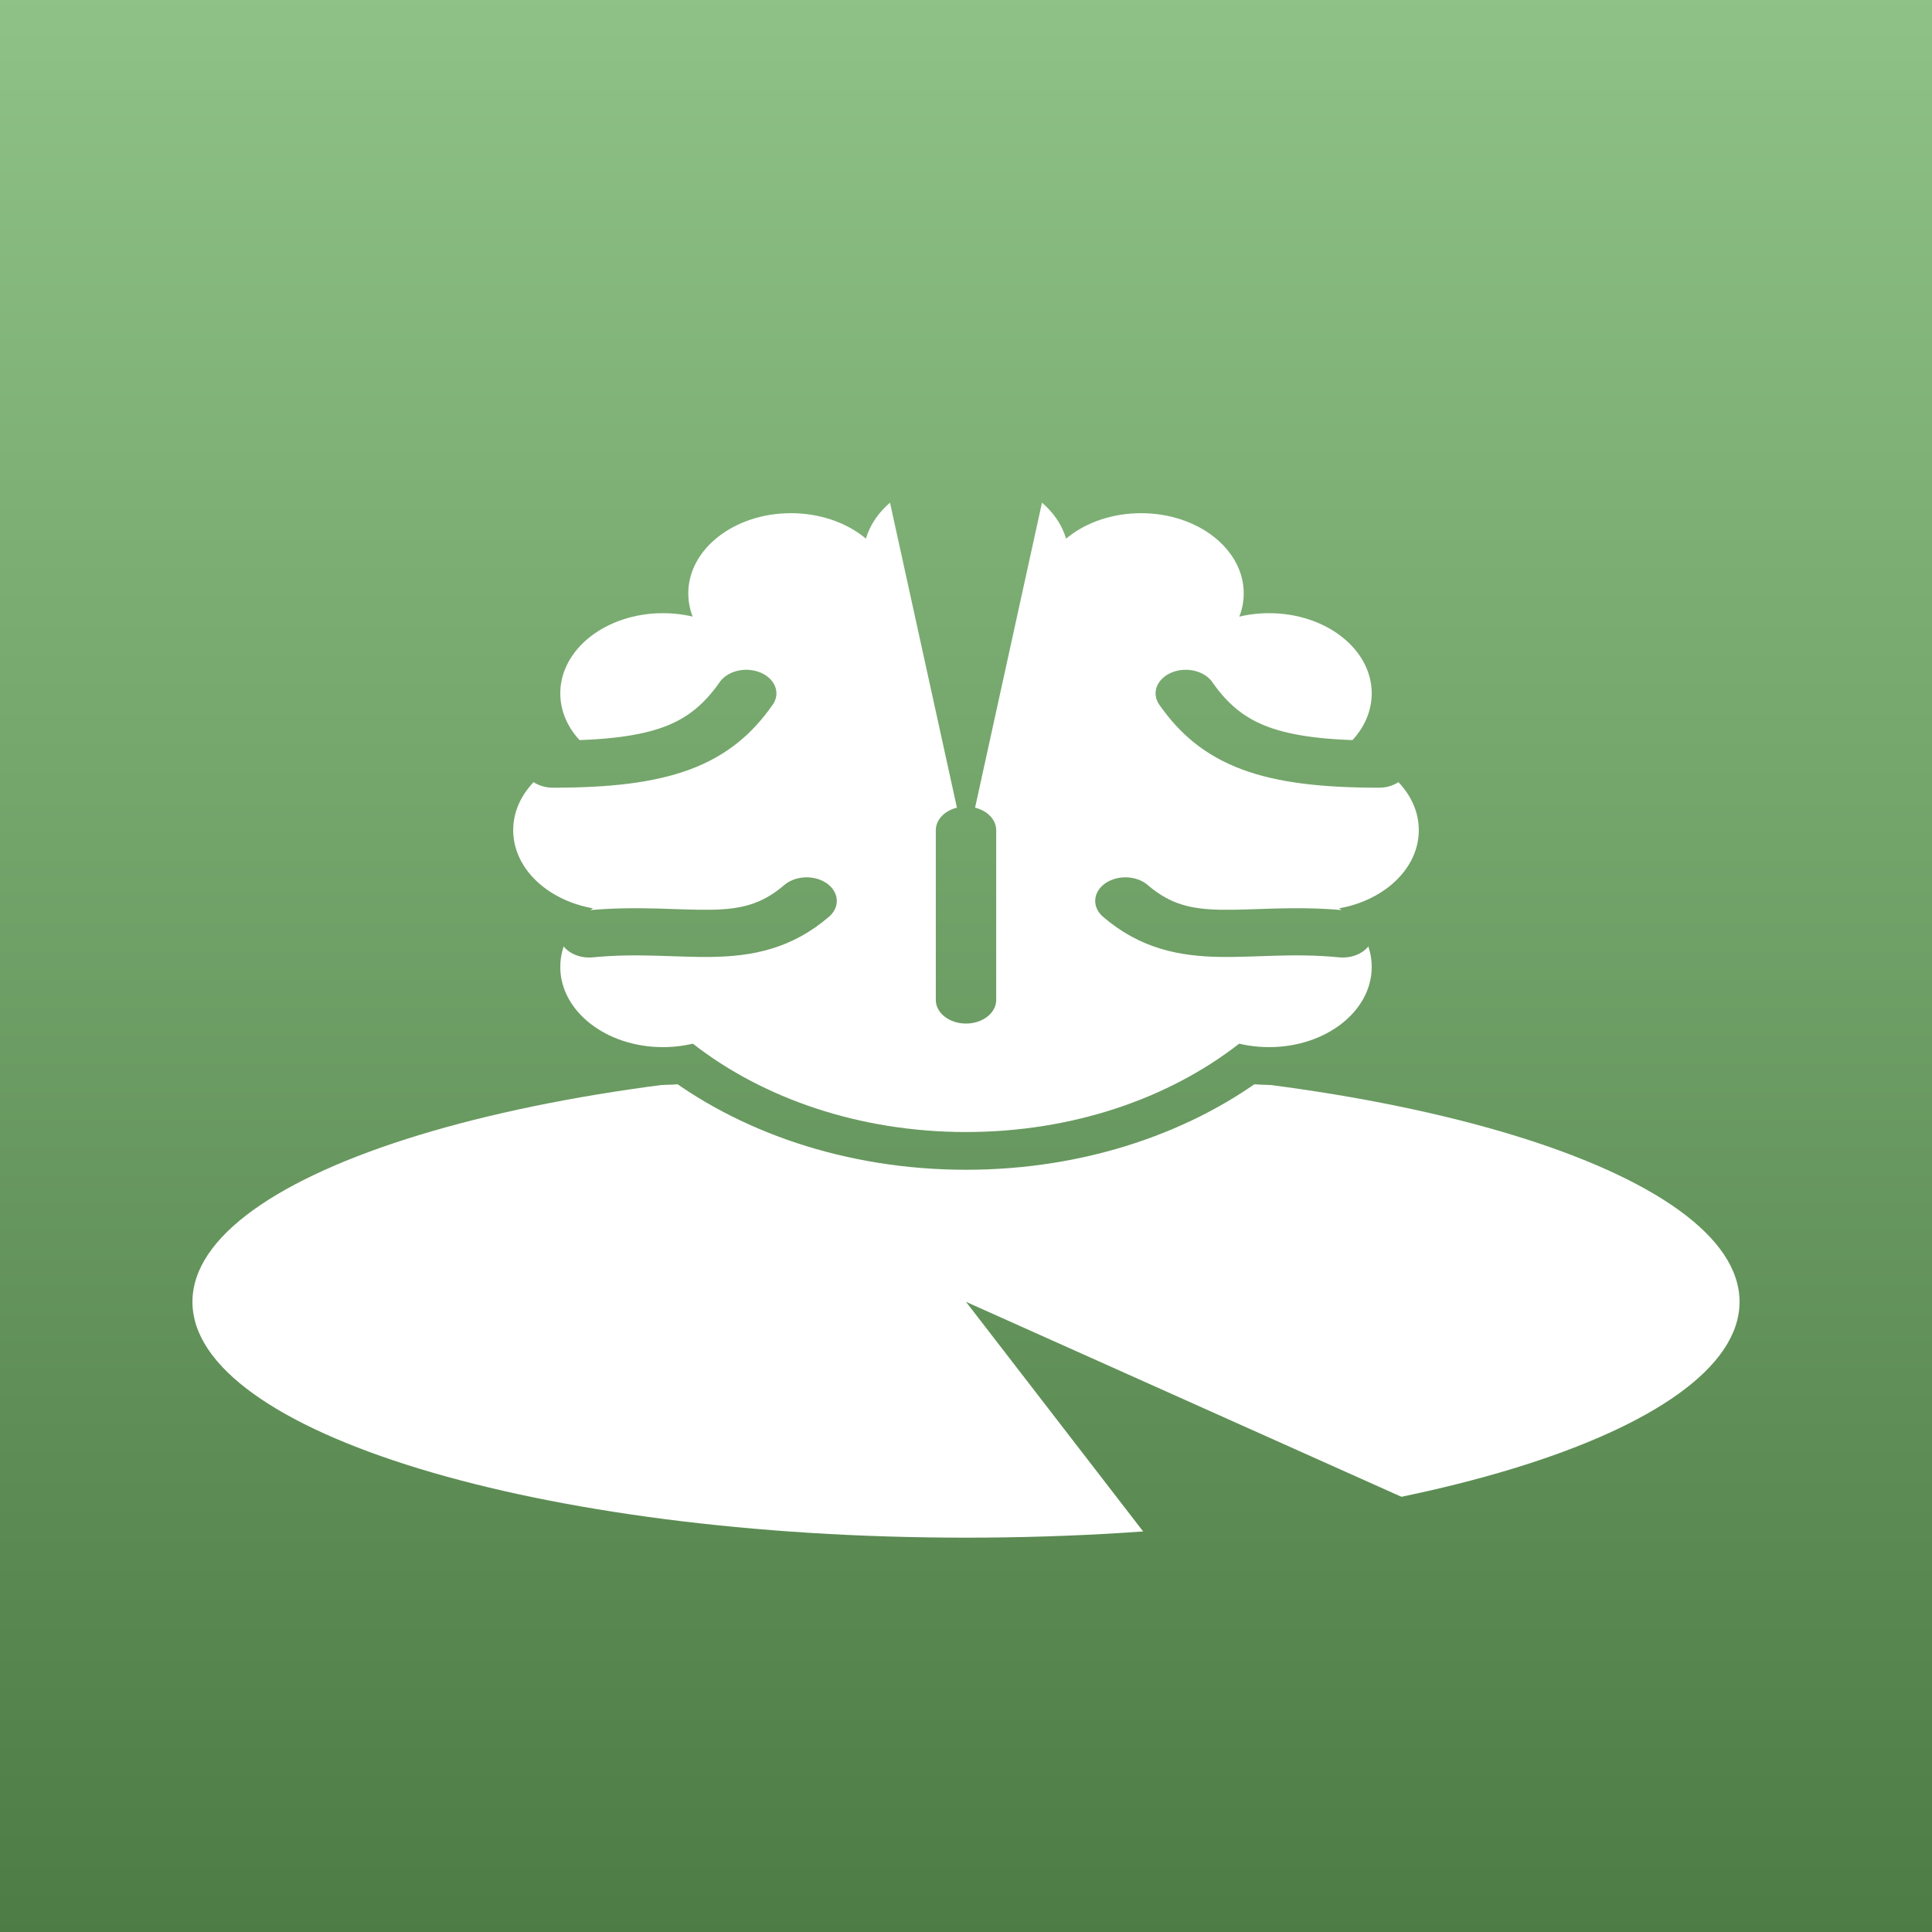
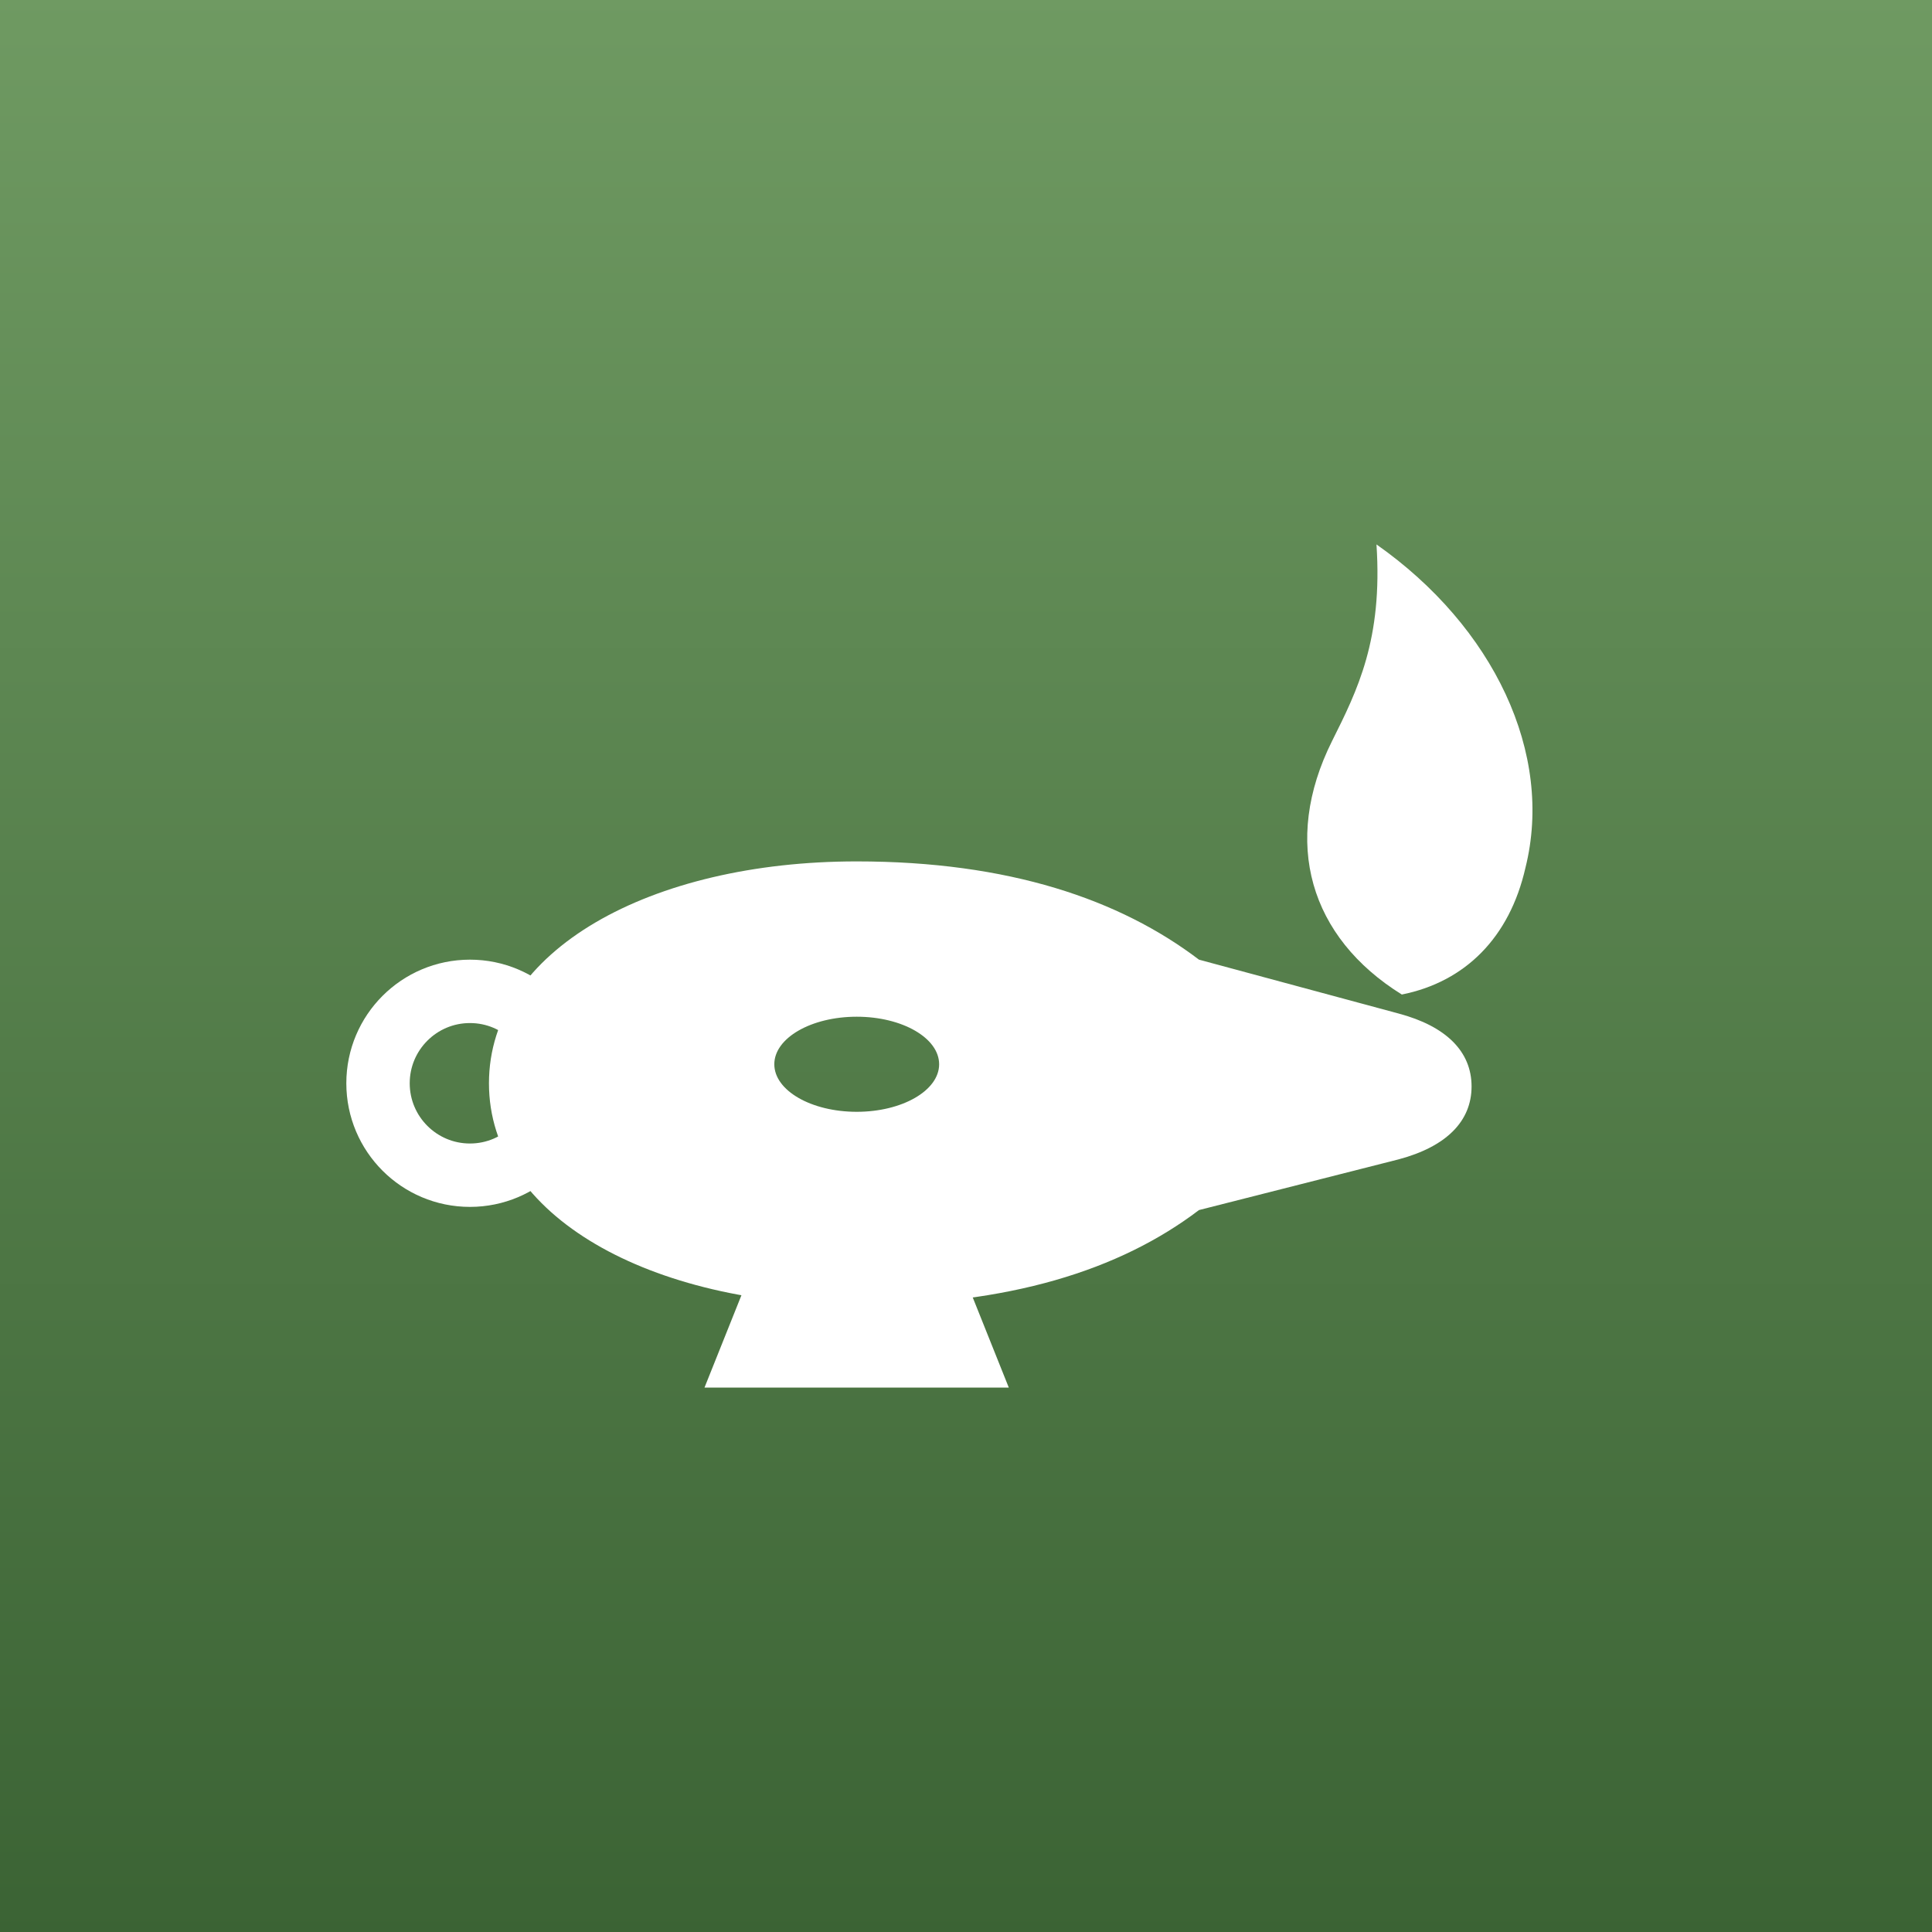
<svg xmlns="http://www.w3.org/2000/svg" width="1024" height="1024" viewBox="0 0 1024 1024">
  <defs>
    <linearGradient id="g" x1="0" y1="0" x2="0" y2="1">
-       <stop offset="0" stop-color="#8fc286" />
-       <stop offset="1" stop-color="#4d7c45" />
+       <stop offset="0" stop-color="#6f9a62" />
+       <stop offset="1" stop-color="#3b6334" />
    </linearGradient>
  </defs>
  <rect width="1024" height="1024" rx="0" fill="url(#g)" />
-   <defs>
-     <mask id="brain" maskUnits="userSpaceOnUse" x="0" y="0" width="1024" height="1024">
-       <rect width="1024" height="1024" fill="#fff" />
-       <g transform="translate(512 440) scale(0.64 0.5) translate(-512 -540)" fill="none" stroke="#000" stroke-width="50" stroke-linecap="round">
-         <path d="M512 560L440 140H584Z" fill="#000" stroke="none" />
-         <path d="M512 540V720" />
-         <path d="M170 470C260 470 300 450 330 395" />
-         <path d="M854 470C764 470 724 450 694 395" />
-         <path d="M200 650C280 640 330 670 380 615" />
-         <path d="M824 650C744 640 694 670 644 615" />
-       </g>
-     </mask>
-     <mask id="pad" maskUnits="userSpaceOnUse" x="0" y="0" width="1024" height="1024">
-       <rect width="1024" height="1024" fill="#fff" />
-       <g transform="translate(512 440) scale(0.64 0.5) translate(-512 -540)" fill="#000" stroke="#000" stroke-width="80">
-         <circle cx="512" cy="540" r="320" />
-         <circle cx="802" cy="540" r="85" />
-         <circle cx="763" cy="685" r="85" />
-         <circle cx="261" cy="685" r="85" />
-         <circle cx="222" cy="540" r="85" />
-         <circle cx="261" cy="395" r="85" />
-         <circle cx="367" cy="289" r="85" />
-         <circle cx="512" cy="250" r="85" />
-         <circle cx="657" cy="289" r="85" />
-         <circle cx="763" cy="395" r="85" />
-       </g>
-       <path d="M512 690L620 830L780 810Z" fill="#000" />
-     </mask>
-   </defs>
-   <ellipse cx="512" cy="690" rx="410" ry="125" fill="#fff" mask="url(#pad)" />
-   <g mask="url(#brain)">
-     <g transform="translate(512 440) scale(0.64 0.5) translate(-512 -540)" fill="#fff">
-       <circle cx="512" cy="540" r="320" />
-       <circle cx="802" cy="540" r="85" />
-       <circle cx="763" cy="685" r="85" />
-       <circle cx="261" cy="685" r="85" />
-       <circle cx="222" cy="540" r="85" />
-       <circle cx="261" cy="395" r="85" />
-       <circle cx="367" cy="289" r="85" />
-       <circle cx="512" cy="250" r="85" />
-       <circle cx="657" cy="289" r="85" />
-       <circle cx="763" cy="395" r="85" />
+   <g transform="translate(512 512) scale(0.84) translate(-513 -566)">
+     <g fill="#fff">
+       <path fill-rule="evenodd" d="M212 640C212 556 314 500 444 500C540 500 610 524 660 562L786 596C816 604 832 620 832 642C832 664 816 680 786 688L660 720C610 758 540 780 444 780C314 780 212 724 212 640ZM444 598a52 30 0 1 0 0.1 0Z" />
+       <path d="M372 772H516L540 832H348Z" />
+       <path d="M788 584C730 548 712 488 744 424C760 392 776 360 772 300C846 352 884 432 866 504C856 548 828 576 788 584Z" />
    </g>
+     <circle cx="200" cy="640" r="58" fill="none" stroke="#fff" stroke-width="40" />
  </g>
</svg>
